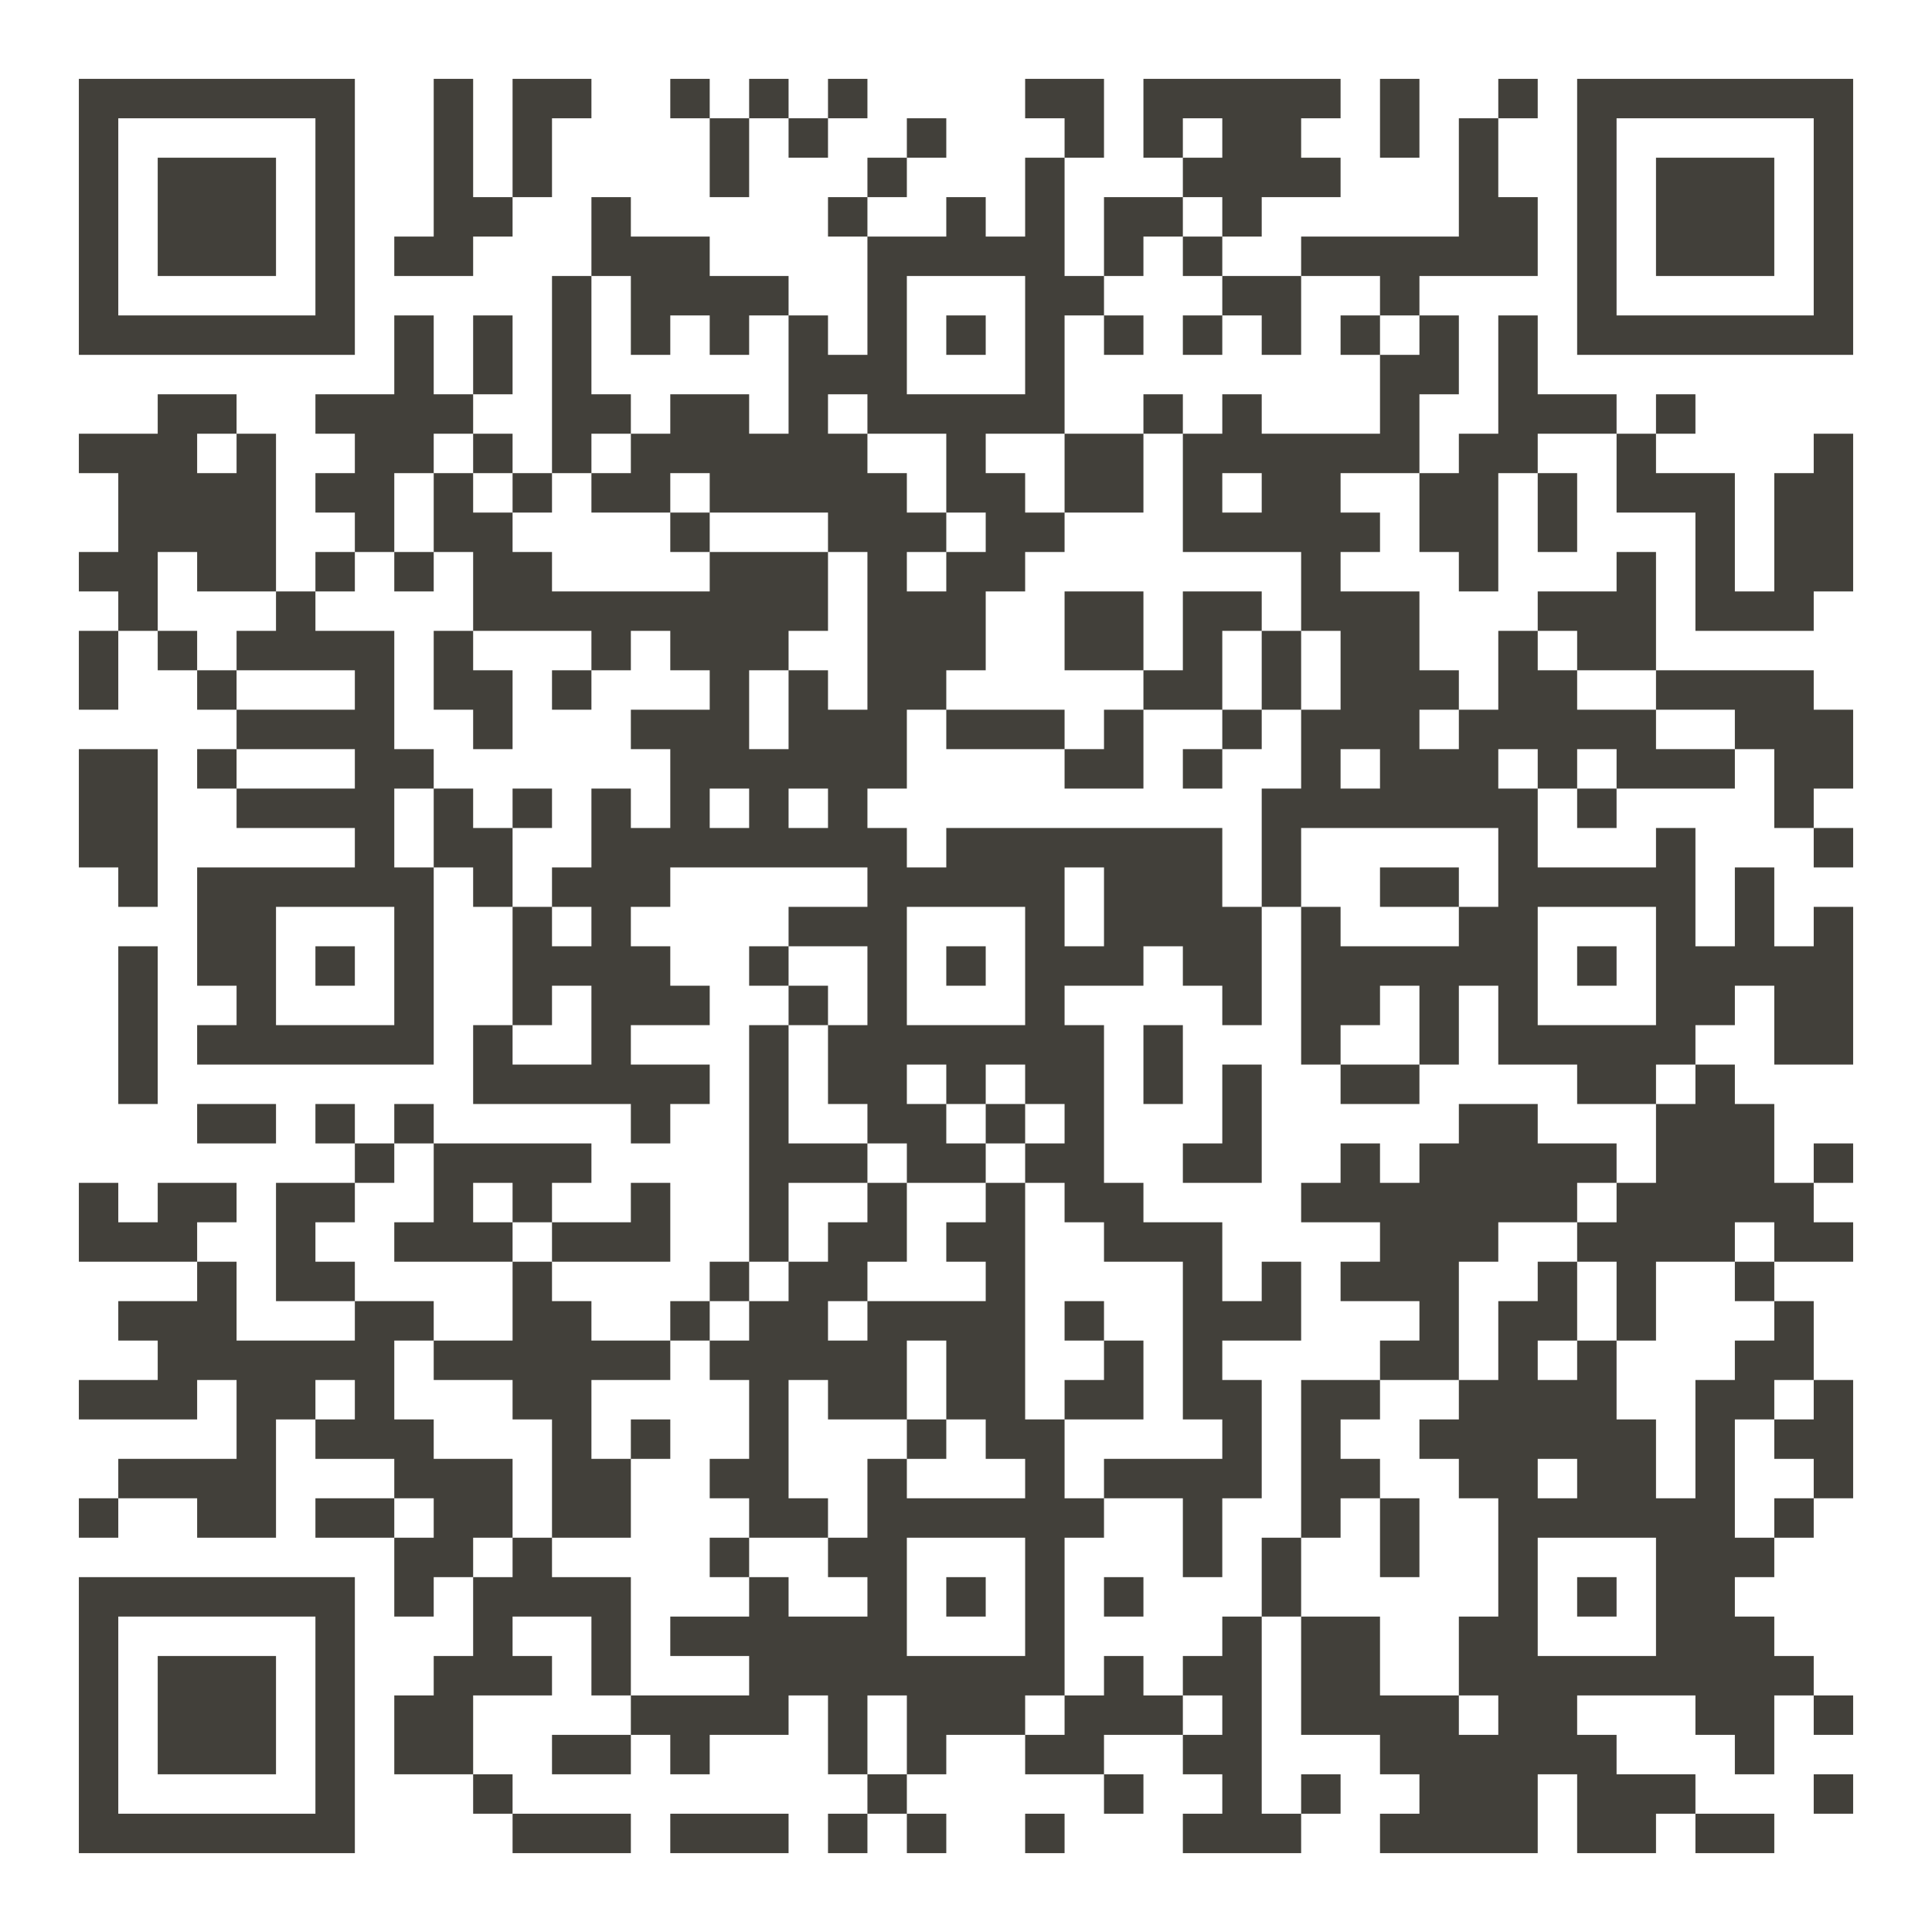
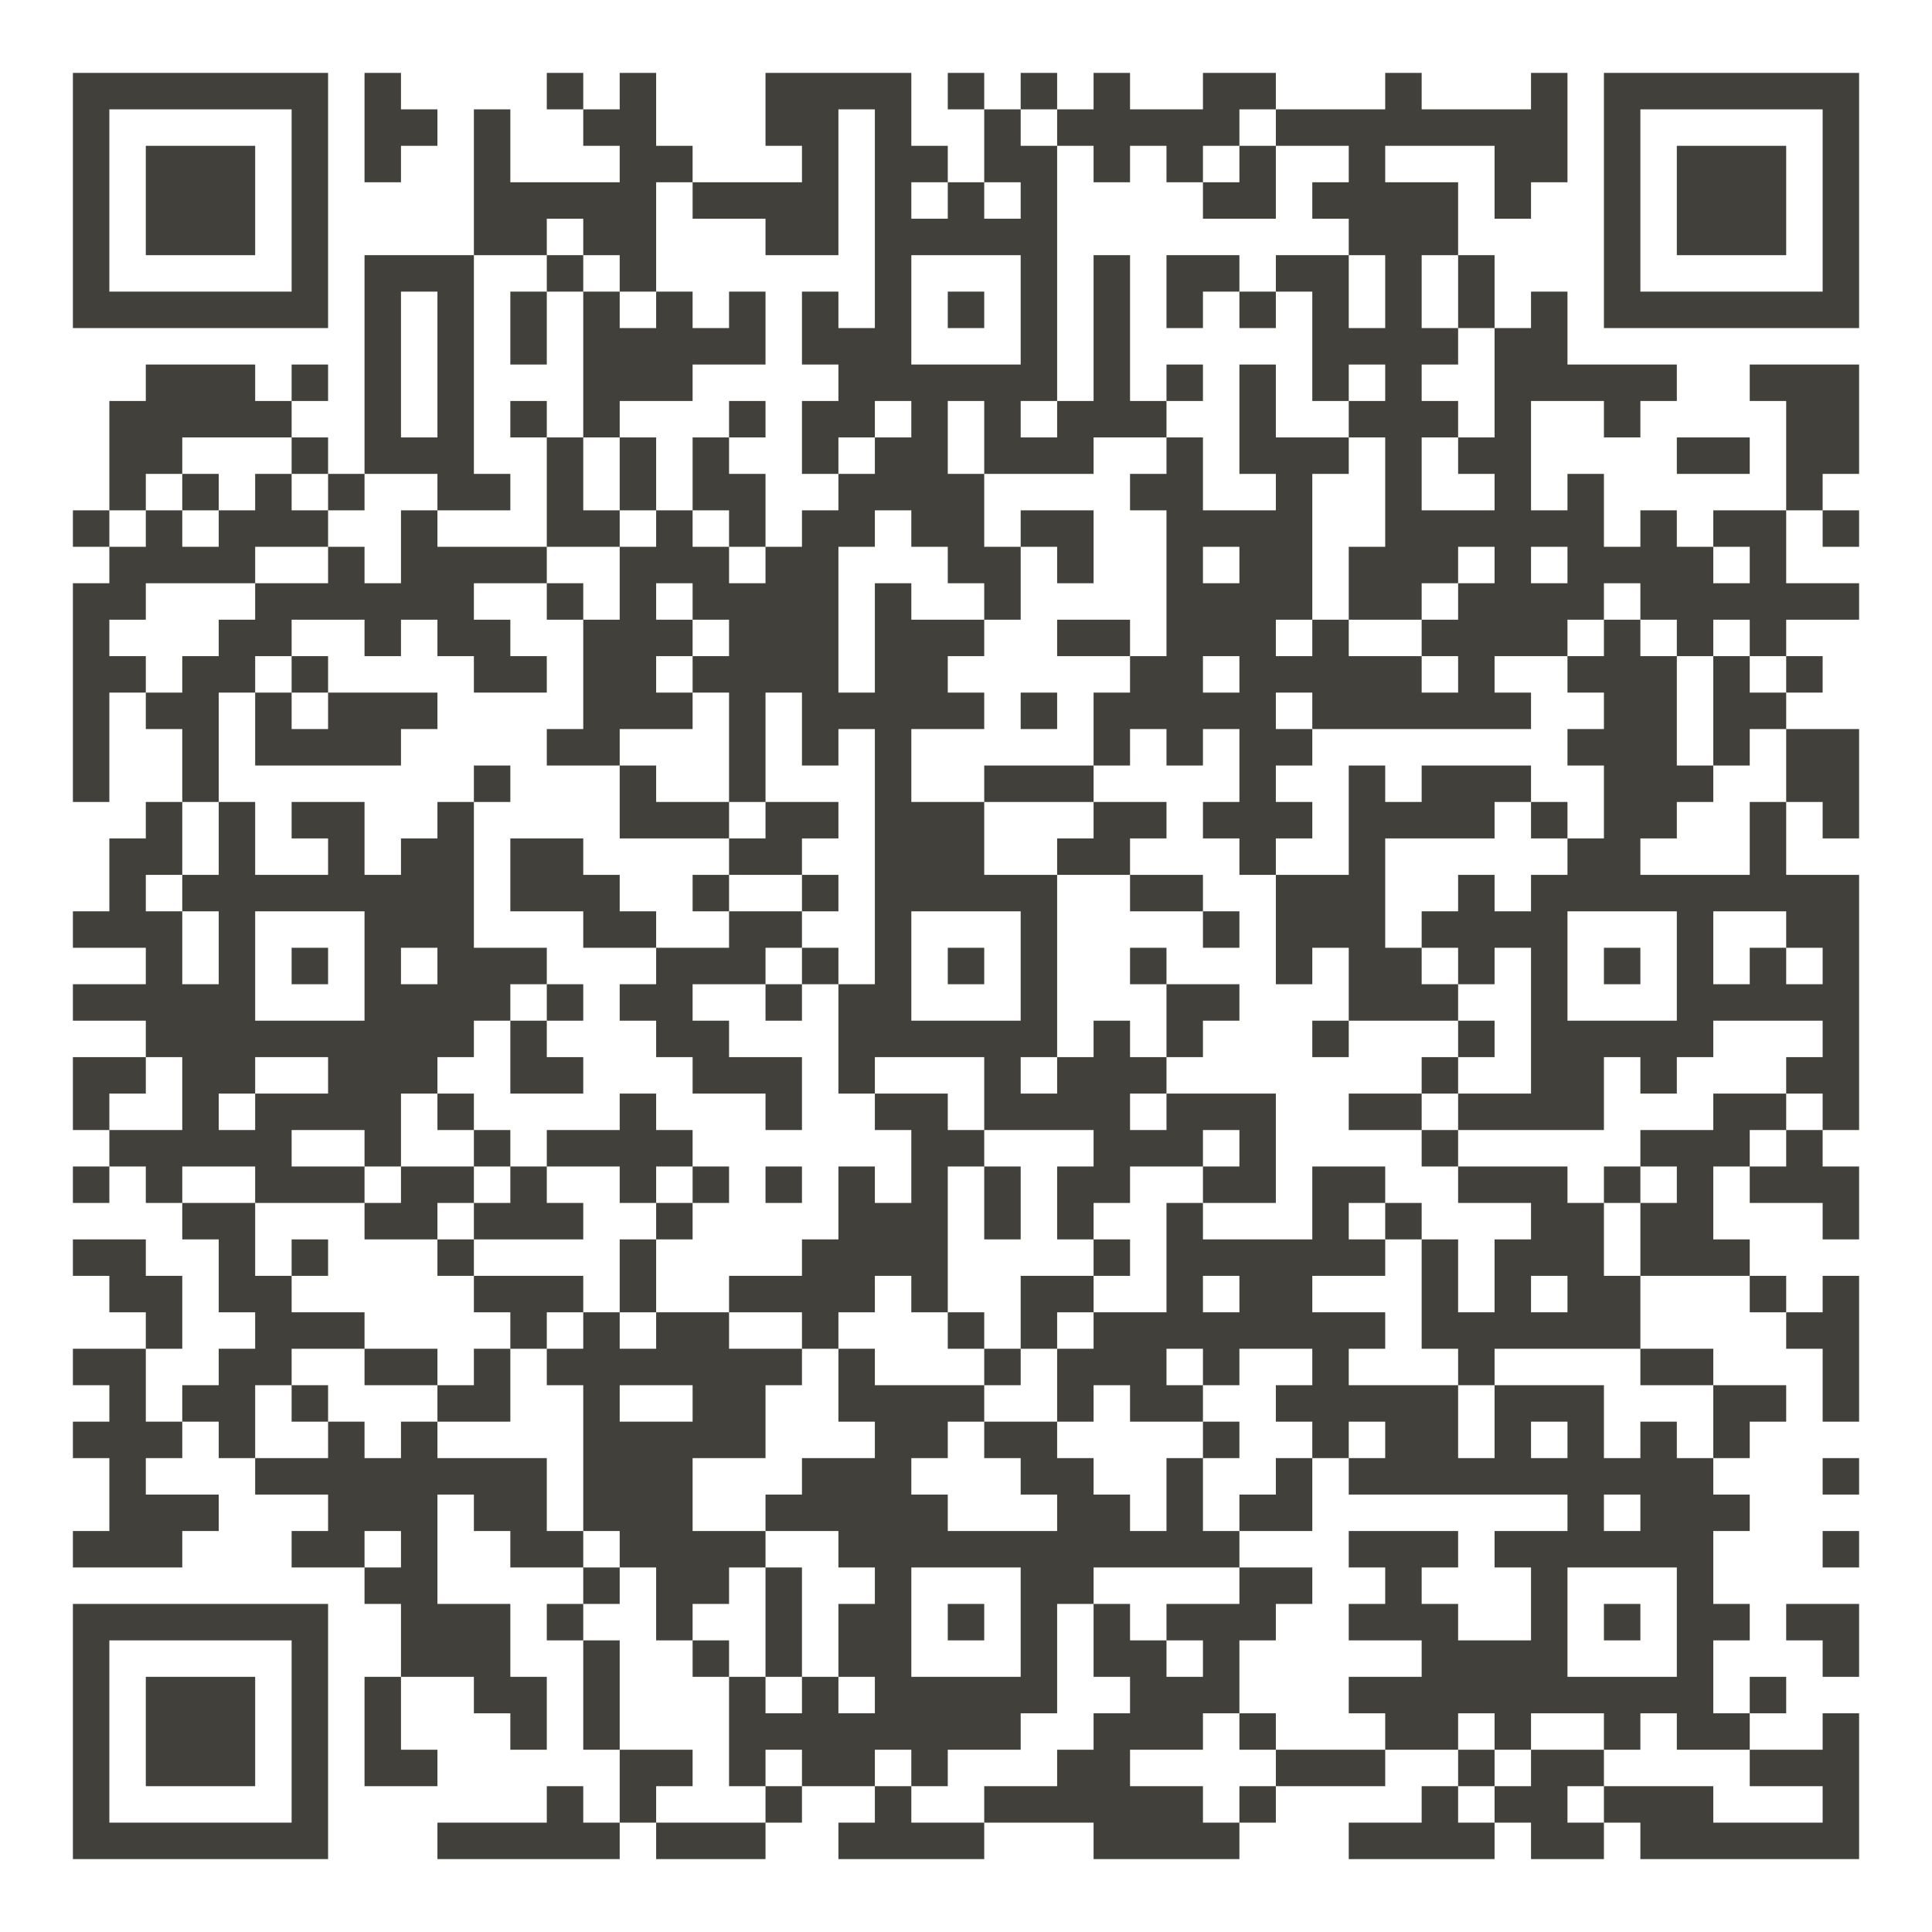
- <svg xmlns="http://www.w3.org/2000/svg" width="490" height="490" class="segno">
-   <path transform="scale(10)" class="qrline" stroke="#42403a" d="M2 2.5h7m2 0h1m1 0h2m2 0h1m1 0h1m1 0h1m4 0h2m1 0h5m1 0h1m2 0h1m1 0h7m-45 1h1m5 0h1m2 0h1m1 0h1m4 0h1m1 0h1m2 0h1m3 0h1m1 0h1m1 0h2m2 0h1m1 0h1m2 0h1m5 0h1m-45 1h1m1 0h3m1 0h1m2 0h1m1 0h1m4 0h1m3 0h1m3 0h1m3 0h4m3 0h1m2 0h1m1 0h3m1 0h1m-45 1h1m1 0h3m1 0h1m2 0h2m2 0h1m5 0h1m2 0h1m1 0h1m1 0h2m1 0h1m5 0h2m1 0h1m1 0h3m1 0h1m-45 1h1m1 0h3m1 0h1m1 0h2m3 0h3m4 0h5m1 0h1m1 0h1m2 0h6m1 0h1m1 0h3m1 0h1m-45 1h1m5 0h1m5 0h1m1 0h4m2 0h1m3 0h2m3 0h2m2 0h1m4 0h1m5 0h1m-45 1h7m1 0h1m1 0h1m1 0h1m1 0h1m1 0h1m1 0h1m1 0h1m1 0h1m1 0h1m1 0h1m1 0h1m1 0h1m1 0h1m1 0h1m1 0h1m1 0h7m-37 1h1m1 0h1m1 0h1m5 0h3m3 0h1m8 0h2m1 0h1m-35 1h2m2 0h4m2 0h2m1 0h2m1 0h1m1 0h5m2 0h1m1 0h1m3 0h1m2 0h3m1 0h1m-41 1h3m1 0h1m2 0h2m1 0h1m1 0h1m1 0h6m2 0h1m2 0h2m1 0h6m1 0h2m2 0h1m4 0h1m-44 1h4m1 0h2m1 0h1m1 0h1m1 0h2m1 0h5m1 0h2m1 0h2m1 0h1m1 0h2m2 0h2m1 0h1m1 0h3m1 0h2m-44 1h4m2 0h1m1 0h2m4 0h1m3 0h3m1 0h2m3 0h5m1 0h2m1 0h1m3 0h1m1 0h2m-45 1h2m1 0h2m1 0h1m1 0h1m1 0h2m4 0h3m1 0h1m1 0h2m7 0h1m3 0h1m3 0h1m1 0h1m1 0h2m-44 1h1m3 0h1m4 0h9m1 0h3m2 0h2m1 0h2m1 0h3m3 0h3m1 0h3m-44 1h1m1 0h1m1 0h4m1 0h1m3 0h1m1 0h3m2 0h3m2 0h2m1 0h1m1 0h1m1 0h2m2 0h1m1 0h2m-40 1h1m2 0h1m3 0h1m1 0h2m1 0h1m3 0h1m1 0h1m1 0h2m5 0h2m1 0h1m1 0h3m1 0h2m2 0h4m-40 1h4m2 0h1m3 0h3m1 0h3m1 0h3m1 0h1m2 0h1m1 0h3m1 0h5m2 0h3m-45 1h2m1 0h1m3 0h2m6 0h6m4 0h2m1 0h1m2 0h1m1 0h3m1 0h1m1 0h3m1 0h2m-45 1h2m2 0h4m1 0h1m1 0h1m1 0h1m1 0h1m1 0h1m1 0h1m10 0h7m1 0h1m4 0h1m-44 1h2m5 0h1m1 0h2m2 0h8m1 0h7m1 0h1m5 0h1m3 0h1m3 0h1m-44 1h1m1 0h6m1 0h1m1 0h3m5 0h5m1 0h3m1 0h1m2 0h2m1 0h5m1 0h1m-40 1h2m3 0h1m2 0h1m1 0h1m4 0h3m3 0h1m1 0h4m1 0h1m3 0h2m3 0h1m1 0h1m1 0h1m-44 1h1m1 0h2m1 0h1m1 0h1m2 0h4m2 0h1m2 0h1m1 0h1m1 0h3m1 0h2m1 0h6m1 0h1m1 0h5m-44 1h1m2 0h1m3 0h1m2 0h1m1 0h3m2 0h1m1 0h1m3 0h1m4 0h1m1 0h2m1 0h1m1 0h1m3 0h2m1 0h2m-44 1h1m1 0h6m1 0h1m2 0h1m3 0h1m1 0h7m1 0h1m3 0h1m2 0h1m1 0h5m2 0h2m-44 1h1m8 0h6m1 0h1m1 0h2m1 0h1m1 0h2m1 0h1m1 0h1m2 0h2m4 0h2m1 0h1m-39 1h2m1 0h1m1 0h1m5 0h1m2 0h1m2 0h2m1 0h1m1 0h1m3 0h1m5 0h2m3 0h3m-36 1h1m1 0h4m4 0h3m1 0h2m1 0h2m2 0h2m2 0h1m1 0h5m1 0h3m1 0h1m-45 1h1m1 0h2m1 0h2m2 0h1m1 0h1m2 0h1m2 0h1m2 0h1m2 0h1m1 0h2m4 0h7m1 0h5m-44 1h3m2 0h1m2 0h3m1 0h3m2 0h1m1 0h2m1 0h2m2 0h3m4 0h3m2 0h4m1 0h2m-42 1h1m1 0h2m4 0h1m4 0h1m1 0h2m3 0h1m4 0h1m1 0h1m1 0h3m2 0h1m1 0h1m2 0h1m-42 1h3m3 0h2m2 0h2m2 0h1m1 0h2m1 0h4m1 0h1m2 0h3m3 0h1m1 0h2m1 0h1m3 0h1m-42 1h6m1 0h6m1 0h5m1 0h2m2 0h1m1 0h1m4 0h2m1 0h1m1 0h1m3 0h2m-44 1h3m1 0h2m1 0h1m3 0h2m4 0h1m1 0h2m1 0h2m1 0h2m1 0h2m1 0h2m2 0h4m2 0h2m1 0h1m-41 1h1m1 0h3m3 0h1m1 0h1m2 0h1m3 0h1m1 0h2m4 0h1m1 0h1m2 0h6m1 0h1m1 0h2m-44 1h4m3 0h3m1 0h2m2 0h2m2 0h1m3 0h1m1 0h4m1 0h2m2 0h2m1 0h2m1 0h1m2 0h1m-45 1h1m2 0h2m1 0h2m1 0h2m1 0h2m3 0h2m1 0h6m2 0h1m2 0h1m1 0h1m2 0h6m1 0h1m-36 1h2m1 0h1m4 0h1m2 0h2m3 0h1m3 0h1m1 0h1m2 0h1m2 0h1m3 0h3m-43 1h7m1 0h1m1 0h4m3 0h1m2 0h1m1 0h1m1 0h1m1 0h1m3 0h1m5 0h1m1 0h1m1 0h2m-42 1h1m5 0h1m3 0h1m2 0h1m1 0h6m3 0h1m4 0h1m1 0h2m2 0h2m3 0h3m-43 1h1m1 0h3m1 0h1m2 0h3m1 0h1m3 0h8m1 0h1m1 0h2m1 0h2m2 0h9m-44 1h1m1 0h3m1 0h1m1 0h2m4 0h4m1 0h1m1 0h3m1 0h3m1 0h1m1 0h4m1 0h2m3 0h2m1 0h1m-45 1h1m1 0h3m1 0h1m1 0h2m2 0h2m1 0h1m3 0h1m1 0h1m2 0h2m2 0h2m3 0h6m3 0h1m-43 1h1m5 0h1m3 0h1m9 0h1m5 0h1m2 0h1m1 0h1m2 0h3m1 0h3m3 0h1m-45 1h7m4 0h3m1 0h3m1 0h1m1 0h1m2 0h1m3 0h3m2 0h4m1 0h2m1 0h2" />
+ <svg xmlns="http://www.w3.org/2000/svg" width="530" height="530" class="segno">
+   <path transform="scale(10)" class="qrline" stroke="#42403a" d="M2 2.5h7m1 0h1m4 0h1m1 0h1m3 0h4m1 0h1m1 0h1m1 0h1m2 0h2m3 0h1m3 0h1m1 0h7m-49 1h1m5 0h1m1 0h2m1 0h1m2 0h2m3 0h2m1 0h1m2 0h1m1 0h5m1 0h8m1 0h1m5 0h1m-49 1h1m1 0h3m1 0h1m1 0h1m2 0h1m3 0h2m3 0h1m1 0h2m1 0h2m1 0h1m1 0h1m1 0h1m2 0h1m3 0h2m1 0h1m1 0h3m1 0h1m-49 1h1m1 0h3m1 0h1m4 0h5m1 0h4m1 0h1m1 0h1m1 0h1m4 0h2m1 0h4m1 0h1m2 0h1m1 0h3m1 0h1m-49 1h1m1 0h3m1 0h1m4 0h2m1 0h2m3 0h2m1 0h5m8 0h3m4 0h1m1 0h3m1 0h1m-49 1h1m5 0h1m1 0h3m2 0h1m1 0h1m6 0h1m3 0h1m1 0h1m1 0h2m1 0h2m1 0h1m1 0h1m3 0h1m5 0h1m-49 1h7m1 0h1m1 0h1m1 0h1m1 0h1m1 0h1m1 0h1m1 0h1m1 0h1m1 0h1m1 0h1m1 0h1m1 0h1m1 0h1m1 0h1m1 0h1m1 0h1m1 0h1m1 0h7m-41 1h1m1 0h1m1 0h1m1 0h5m1 0h3m3 0h1m1 0h1m5 0h4m1 0h2m-39 1h3m1 0h1m1 0h1m1 0h1m3 0h3m4 0h6m1 0h1m1 0h1m1 0h1m1 0h1m1 0h1m2 0h5m2 0h3m-48 1h5m2 0h1m1 0h1m1 0h1m1 0h1m3 0h1m1 0h2m1 0h1m1 0h1m1 0h3m2 0h1m2 0h3m1 0h1m2 0h1m4 0h2m-48 1h2m3 0h1m1 0h3m2 0h1m1 0h1m1 0h1m2 0h1m1 0h2m1 0h3m2 0h1m1 0h3m1 0h1m1 0h2m4 0h2m1 0h2m-48 1h1m1 0h1m1 0h1m1 0h1m2 0h2m1 0h1m1 0h1m1 0h2m2 0h4m4 0h2m2 0h1m2 0h1m2 0h1m1 0h1m5 0h1m-48 1h1m1 0h1m1 0h3m2 0h1m3 0h2m1 0h1m1 0h1m1 0h2m1 0h2m1 0h2m2 0h4m2 0h6m1 0h1m1 0h2m1 0h1m-48 1h4m2 0h1m1 0h4m2 0h3m1 0h2m3 0h2m1 0h1m2 0h1m1 0h2m1 0h3m1 0h1m1 0h4m1 0h1m-47 1h2m3 0h6m2 0h1m1 0h1m1 0h4m1 0h1m2 0h1m4 0h4m1 0h2m1 0h4m1 0h6m-49 1h1m3 0h2m2 0h1m1 0h2m2 0h3m1 0h3m1 0h3m2 0h2m1 0h3m1 0h1m2 0h4m1 0h1m1 0h1m1 0h1m-47 1h2m1 0h2m1 0h1m4 0h2m1 0h2m1 0h4m1 0h2m5 0h2m1 0h5m1 0h1m2 0h3m1 0h1m1 0h1m-48 1h1m1 0h2m1 0h1m1 0h3m4 0h3m1 0h1m1 0h5m1 0h1m1 0h5m1 0h6m2 0h2m1 0h2m-47 1h1m2 0h1m1 0h4m4 0h2m3 0h1m1 0h1m1 0h1m5 0h1m1 0h1m1 0h2m7 0h3m1 0h1m1 0h2m-49 1h1m2 0h1m7 0h1m3 0h1m2 0h1m3 0h1m2 0h3m4 0h1m2 0h1m1 0h3m2 0h3m2 0h2m-47 1h1m1 0h1m1 0h2m2 0h1m4 0h3m1 0h2m1 0h3m3 0h2m1 0h3m1 0h4m1 0h1m1 0h2m2 0h1m1 0h1m-48 1h2m1 0h1m2 0h1m1 0h2m1 0h2m4 0h2m2 0h3m2 0h2m3 0h1m2 0h1m5 0h2m3 0h1m-46 1h1m1 0h8m1 0h3m2 0h1m2 0h1m1 0h5m2 0h2m2 0h3m2 0h1m1 0h9m-49 1h3m1 0h1m3 0h3m3 0h2m2 0h2m2 0h1m3 0h1m4 0h1m1 0h3m1 0h4m3 0h1m2 0h2m-47 1h1m1 0h1m1 0h1m1 0h1m1 0h3m3 0h3m1 0h1m1 0h1m1 0h1m1 0h1m2 0h1m3 0h1m1 0h2m1 0h1m1 0h1m1 0h1m1 0h1m1 0h1m1 0h1m-49 1h5m3 0h4m1 0h1m1 0h2m2 0h1m1 0h2m3 0h1m3 0h2m3 0h3m2 0h1m3 0h5m-47 1h9m1 0h1m3 0h2m3 0h6m1 0h1m1 0h1m3 0h1m3 0h1m1 0h5m3 0h1m-49 1h2m1 0h2m2 0h3m2 0h2m3 0h3m1 0h1m3 0h1m1 0h3m7 0h1m2 0h2m1 0h1m3 0h2m-49 1h1m2 0h1m1 0h4m1 0h1m4 0h1m3 0h1m2 0h2m1 0h4m1 0h3m2 0h2m1 0h4m3 0h2m1 0h1m-48 1h5m2 0h1m2 0h1m1 0h4m6 0h2m3 0h3m1 0h1m4 0h1m5 0h3m1 0h1m-48 1h1m1 0h1m2 0h3m1 0h2m1 0h1m2 0h1m1 0h1m1 0h1m1 0h1m1 0h1m1 0h1m1 0h2m2 0h2m1 0h2m2 0h3m1 0h1m1 0h1m1 0h3m-46 1h2m3 0h2m1 0h3m2 0h1m4 0h3m1 0h1m1 0h1m2 0h1m3 0h1m1 0h1m3 0h2m1 0h2m3 0h1m-49 1h2m2 0h1m1 0h1m3 0h1m4 0h1m4 0h4m4 0h1m1 0h6m1 0h1m1 0h3m1 0h3m-45 1h2m1 0h2m5 0h3m1 0h1m2 0h4m1 0h1m2 0h2m2 0h1m1 0h2m3 0h1m1 0h1m1 0h2m3 0h1m1 0h1m-47 1h1m2 0h3m4 0h1m1 0h1m1 0h2m2 0h1m3 0h1m1 0h1m1 0h8m1 0h6m4 0h2m-49 1h2m2 0h2m2 0h2m1 0h1m1 0h7m1 0h1m3 0h1m1 0h3m1 0h1m2 0h1m3 0h1m4 0h2m3 0h1m-48 1h1m1 0h2m1 0h1m3 0h2m2 0h1m2 0h2m2 0h4m2 0h1m1 0h2m2 0h5m1 0h3m3 0h2m1 0h1m-49 1h3m1 0h1m2 0h1m1 0h1m4 0h5m3 0h2m1 0h2m4 0h1m2 0h1m1 0h2m1 0h1m1 0h1m1 0h1m1 0h1m-45 1h1m3 0h8m1 0h3m3 0h3m3 0h2m2 0h1m2 0h1m1 0h10m3 0h1m-48 1h3m3 0h3m1 0h2m1 0h3m2 0h5m3 0h2m1 0h1m1 0h2m7 0h1m1 0h3m-46 1h3m3 0h2m1 0h1m2 0h2m1 0h4m2 0h11m3 0h3m1 0h6m3 0h1m-41 1h2m4 0h1m1 0h2m1 0h1m2 0h1m3 0h2m4 0h2m2 0h1m3 0h1m3 0h1m-45 1h7m2 0h3m1 0h1m2 0h1m2 0h1m1 0h2m1 0h1m1 0h1m1 0h1m1 0h3m2 0h3m2 0h1m1 0h1m1 0h2m1 0h2m-49 1h1m5 0h1m2 0h3m2 0h1m2 0h1m1 0h1m1 0h2m3 0h1m1 0h2m1 0h1m5 0h4m3 0h1m3 0h1m-49 1h1m1 0h3m1 0h1m1 0h1m2 0h2m1 0h1m3 0h1m1 0h1m1 0h5m2 0h3m3 0h10m1 0h1m-47 1h1m1 0h3m1 0h1m1 0h1m3 0h1m1 0h1m3 0h8m2 0h3m1 0h1m3 0h2m1 0h1m2 0h1m1 0h2m2 0h1m-49 1h1m1 0h3m1 0h1m1 0h2m5 0h2m1 0h1m1 0h2m1 0h1m3 0h2m4 0h3m2 0h1m1 0h2m4 0h3m-49 1h1m5 0h1m6 0h1m1 0h1m3 0h1m2 0h1m2 0h6m1 0h1m4 0h1m1 0h2m1 0h3m3 0h1m-49 1h7m3 0h5m1 0h3m2 0h4m3 0h4m3 0h4m1 0h2m1 0h6" />
</svg>
